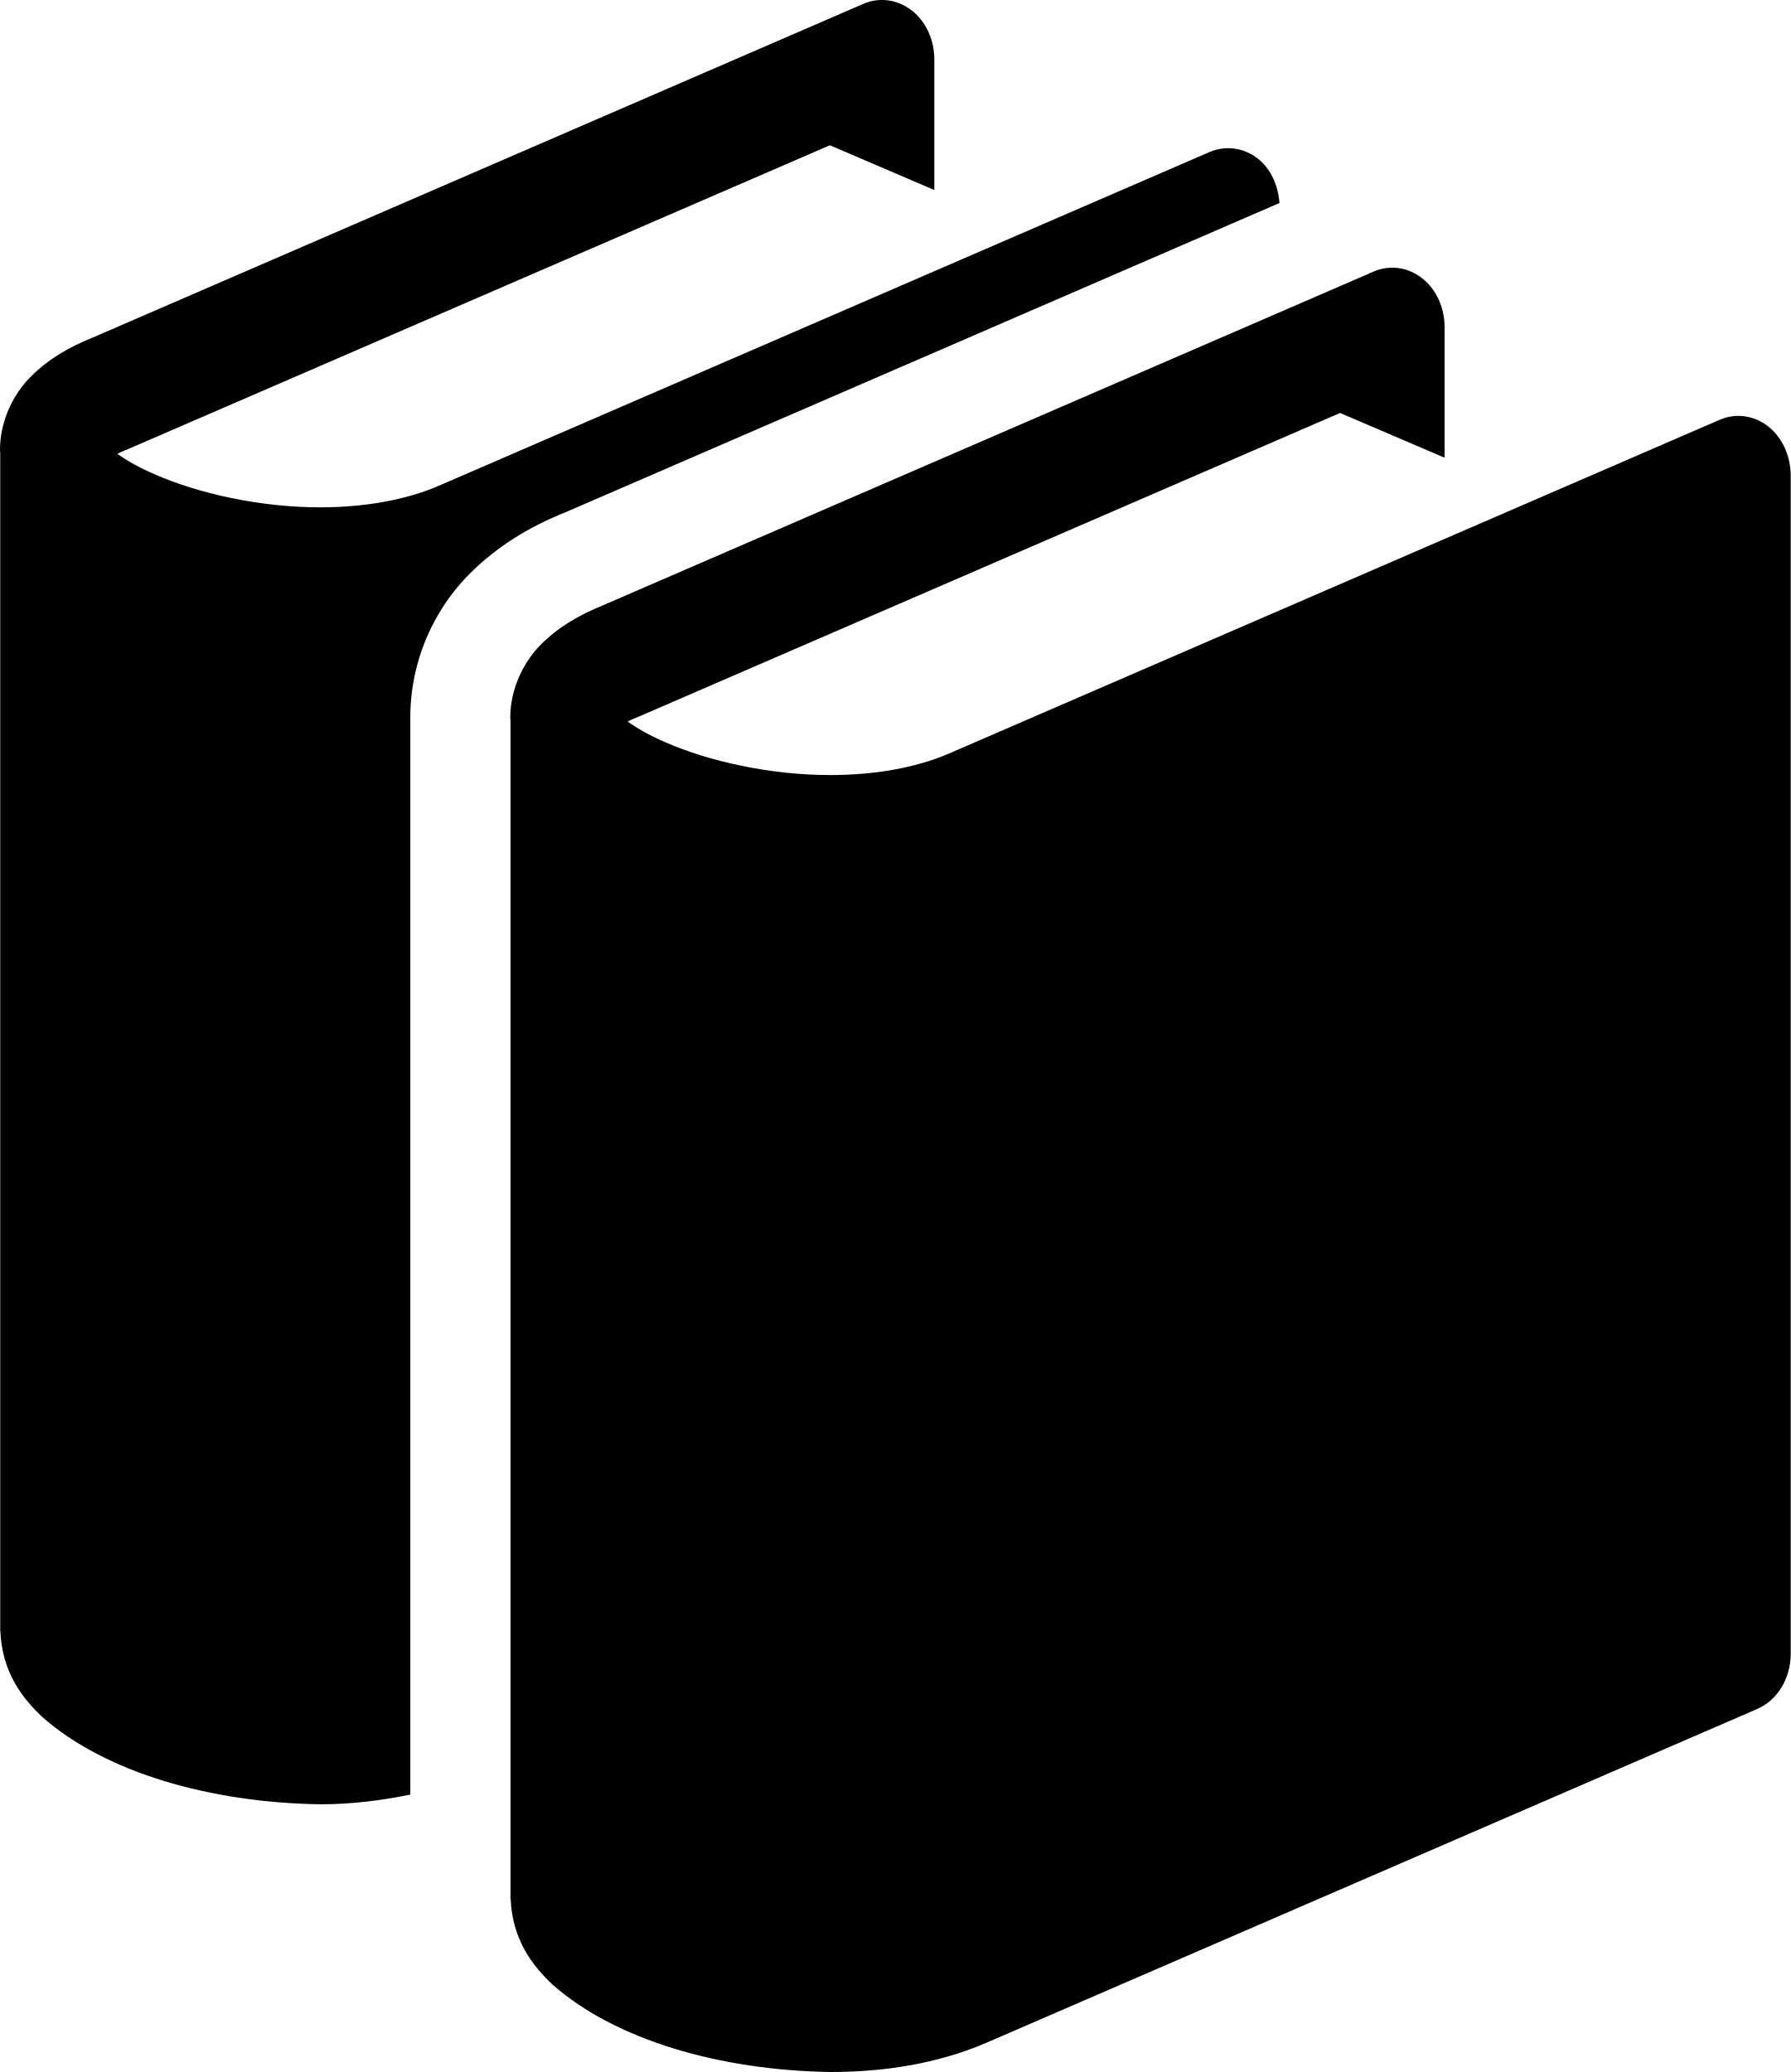
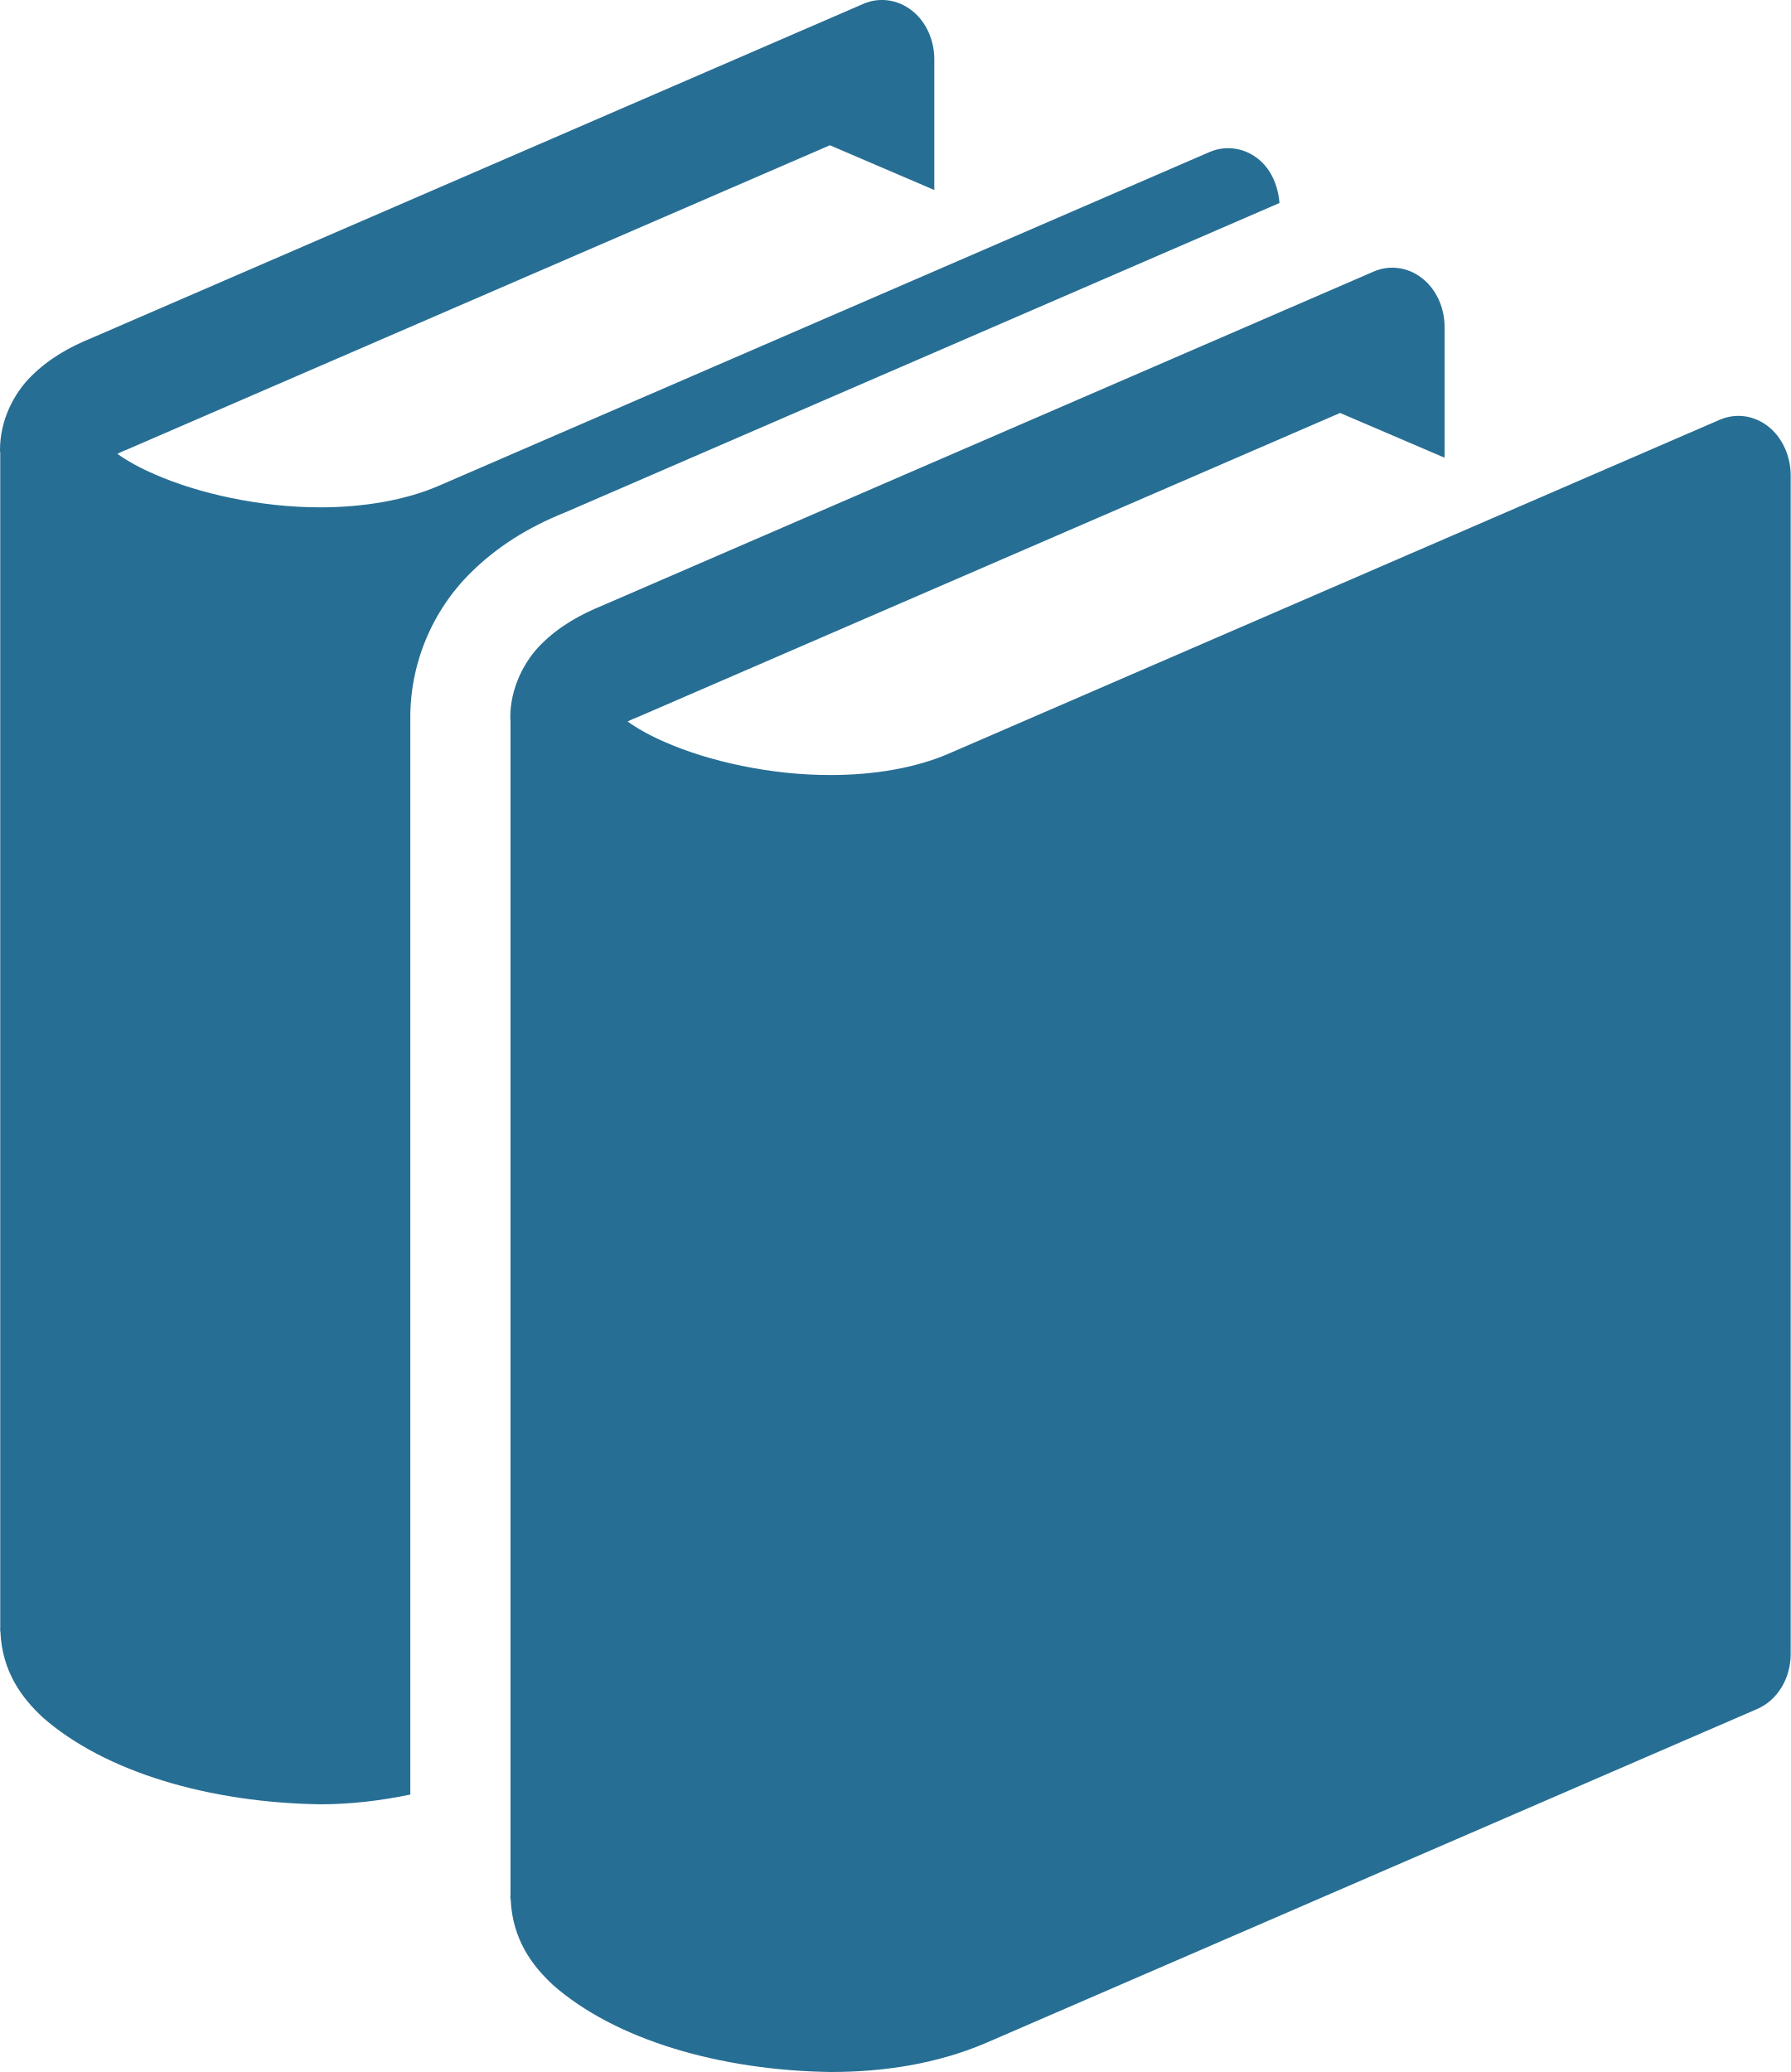
<svg xmlns="http://www.w3.org/2000/svg" version="1.1" width="22.449" height="25.975" id="svg2">
  <defs id="defs8" />
-   <path d="m 22.166,5.345 c -0.176,-0.138 -0.404,-0.17 -0.606,-0.083 l -9.66,4.183 c -0.42,0.183 -0.946,0.271 -1.486,0.271 -0.753,0.002 -1.532,-0.173 -2.075,-0.412 -0.194,-0.083 -0.356,-0.176 -0.471,-0.259 0.042,-0.021 0.09,-0.042 0.146,-0.064 l 8.786,-3.804 1.31,0.561 v -1.639 c 0,-0.244 -0.106,-0.475 -0.283,-0.612 -0.176,-0.138 -0.406,-0.17 -0.605,-0.083 l -9.66,4.183 c -0.298,0.121 -0.554,0.268 -0.771,0.483 -0.213,0.208 -0.397,0.552 -0.394,0.934 0,0.01 0.003,0.027 0.003,0.027 V 23.761 c 0,0.006 -0.002,0.012 -0.002,0.019 0,0.005 0.002,0.007 0.002,0.012 v 0.015 h 0.002 c 0.021,0.515 0.28,0.843 0.528,1.075 0.781,0.688 2.091,1.073 3.484,1.093 0.66,0 1.33,-0.1 1.951,-0.366 l 9.662,-4.184 c 0.255,-0.109 0.422,-0.383 0.422,-0.692 V 5.958 c -0.001,-0.244 -0.107,-0.475 -0.283,-0.613 z m -6.126,-2.8 c -0.017,-0.221 -0.108,-0.429 -0.271,-0.556 -0.176,-0.138 -0.404,-0.17 -0.606,-0.083 l -9.66,4.183 c -0.42,0.182 -0.947,0.271 -1.486,0.271 -0.753,0.001 -1.532,-0.174 -2.075,-0.413 -0.193,-0.082 -0.356,-0.175 -0.471,-0.258 0.042,-0.021 0.091,-0.042 0.146,-0.064 l 8.787,-3.804 1.309,0.561 V 0.743 c 0,-0.244 -0.106,-0.475 -0.283,-0.612 -0.176,-0.138 -0.407,-0.17 -0.606,-0.083 L 1.164,4.231 c -0.298,0.12 -0.553,0.267 -0.77,0.483 -0.214,0.208 -0.397,0.552 -0.394,0.934 0,0.011 0.003,0.027 0.003,0.027 V 20.405 c 0,0.006 -0.001,0.013 -0.001,0.019 0,0.005 0.001,0.007 0.001,0.012 v 0.016 h 0.002 c 0.021,0.515 0.28,0.843 0.528,1.075 0.781,0.688 2.091,1.072 3.485,1.092 0.376,0 0.754,-0.045 1.126,-0.122 V 9.031 c -0.01,-0.7 0.27,-1.372 0.762,-1.856 0.319,-0.315 0.708,-0.564 1.19,-0.756 l 8.944,-3.874 z" id="path4" style="fill:#000000" />
+   <path d="m 22.166,5.345 c -0.176,-0.138 -0.404,-0.17 -0.606,-0.083 l -9.66,4.183 c -0.42,0.183 -0.946,0.271 -1.486,0.271 -0.753,0.002 -1.532,-0.173 -2.075,-0.412 -0.194,-0.083 -0.356,-0.176 -0.471,-0.259 0.042,-0.021 0.09,-0.042 0.146,-0.064 l 8.786,-3.804 1.31,0.561 v -1.639 c 0,-0.244 -0.106,-0.475 -0.283,-0.612 -0.176,-0.138 -0.406,-0.17 -0.605,-0.083 l -9.66,4.183 c -0.298,0.121 -0.554,0.268 -0.771,0.483 -0.213,0.208 -0.397,0.552 -0.394,0.934 0,0.01 0.003,0.027 0.003,0.027 V 23.761 c 0,0.006 -0.002,0.012 -0.002,0.019 0,0.005 0.002,0.007 0.002,0.012 v 0.015 h 0.002 c 0.021,0.515 0.28,0.843 0.528,1.075 0.781,0.688 2.091,1.073 3.484,1.093 0.66,0 1.33,-0.1 1.951,-0.366 l 9.662,-4.184 c 0.255,-0.109 0.422,-0.383 0.422,-0.692 V 5.958 c -0.001,-0.244 -0.107,-0.475 -0.283,-0.613 z m -6.126,-2.8 c -0.017,-0.221 -0.108,-0.429 -0.271,-0.556 -0.176,-0.138 -0.404,-0.17 -0.606,-0.083 l -9.66,4.183 c -0.42,0.182 -0.947,0.271 -1.486,0.271 -0.753,0.001 -1.532,-0.174 -2.075,-0.413 -0.193,-0.082 -0.356,-0.175 -0.471,-0.258 0.042,-0.021 0.091,-0.042 0.146,-0.064 l 8.787,-3.804 1.309,0.561 V 0.743 c 0,-0.244 -0.106,-0.475 -0.283,-0.612 -0.176,-0.138 -0.407,-0.17 -0.606,-0.083 L 1.164,4.231 c -0.298,0.12 -0.553,0.267 -0.77,0.483 -0.214,0.208 -0.397,0.552 -0.394,0.934 0,0.011 0.003,0.027 0.003,0.027 V 20.405 c 0,0.006 -0.001,0.013 -0.001,0.019 0,0.005 0.001,0.007 0.001,0.012 v 0.016 h 0.002 c 0.021,0.515 0.28,0.843 0.528,1.075 0.781,0.688 2.091,1.072 3.485,1.092 0.376,0 0.754,-0.045 1.126,-0.122 V 9.031 c -0.01,-0.7 0.27,-1.372 0.762,-1.856 0.319,-0.315 0.708,-0.564 1.19,-0.756 l 8.944,-3.874 z" id="path4" style="fill:#276E94" />
</svg>
